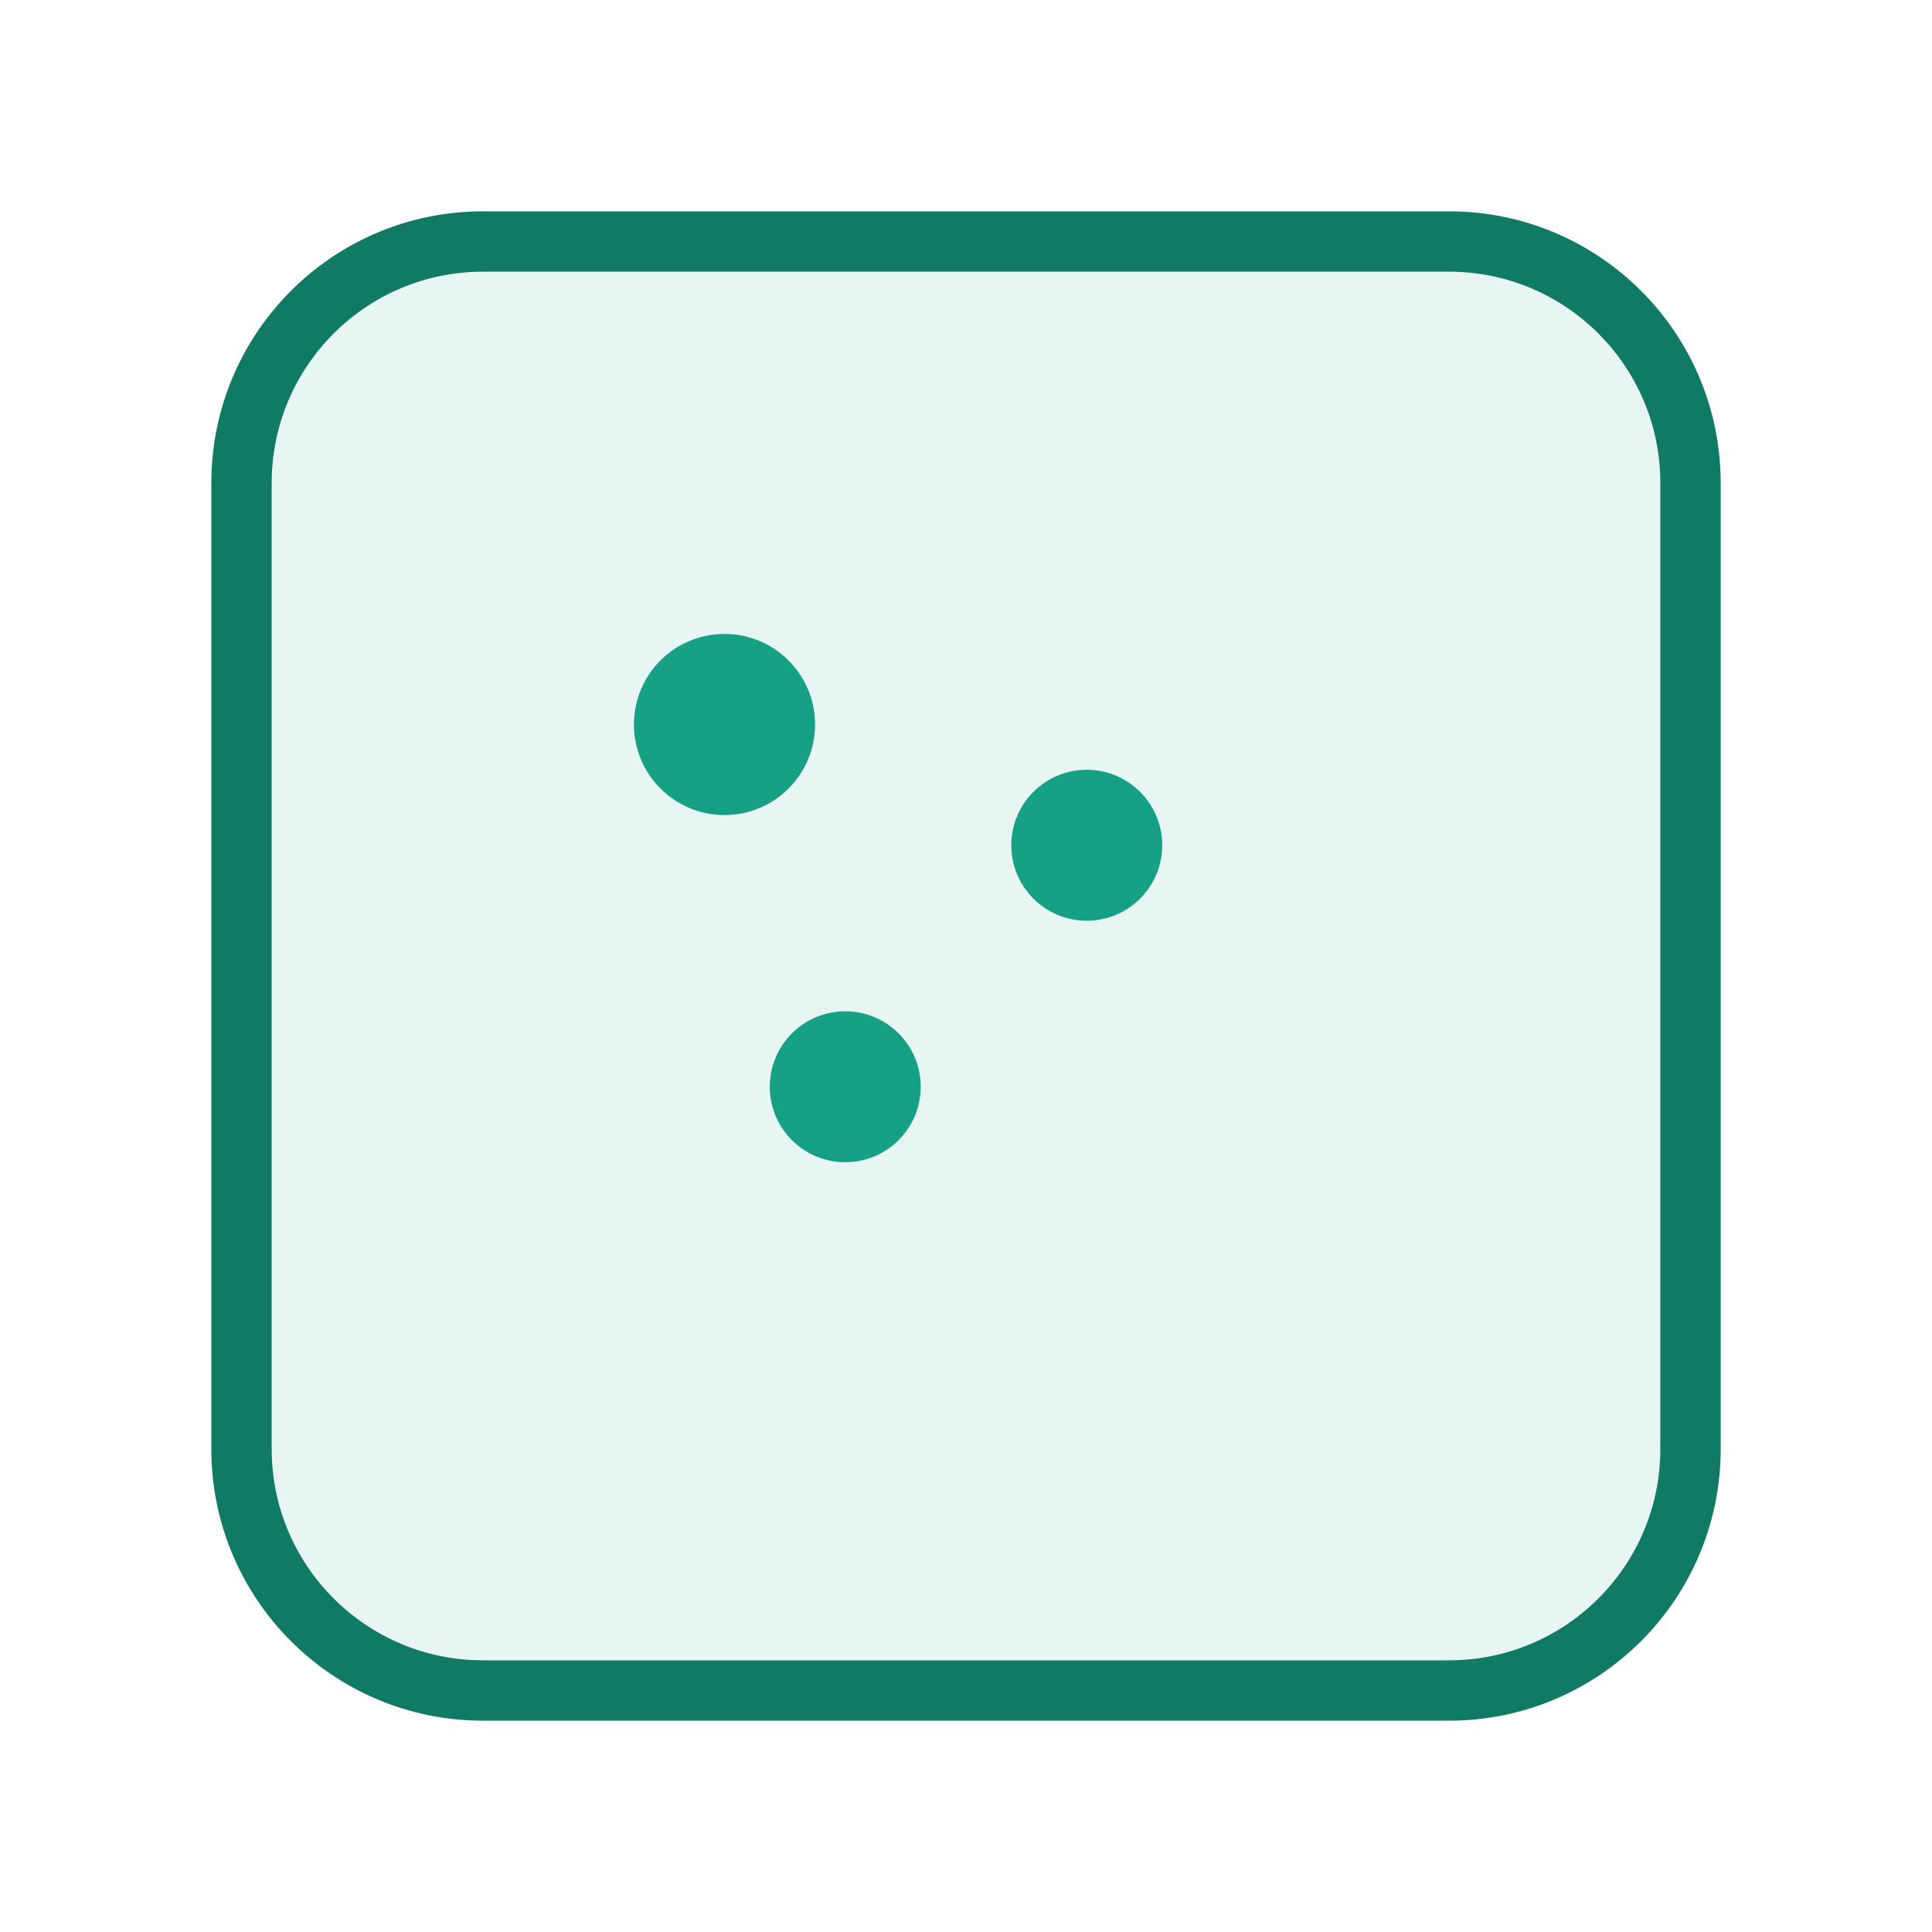
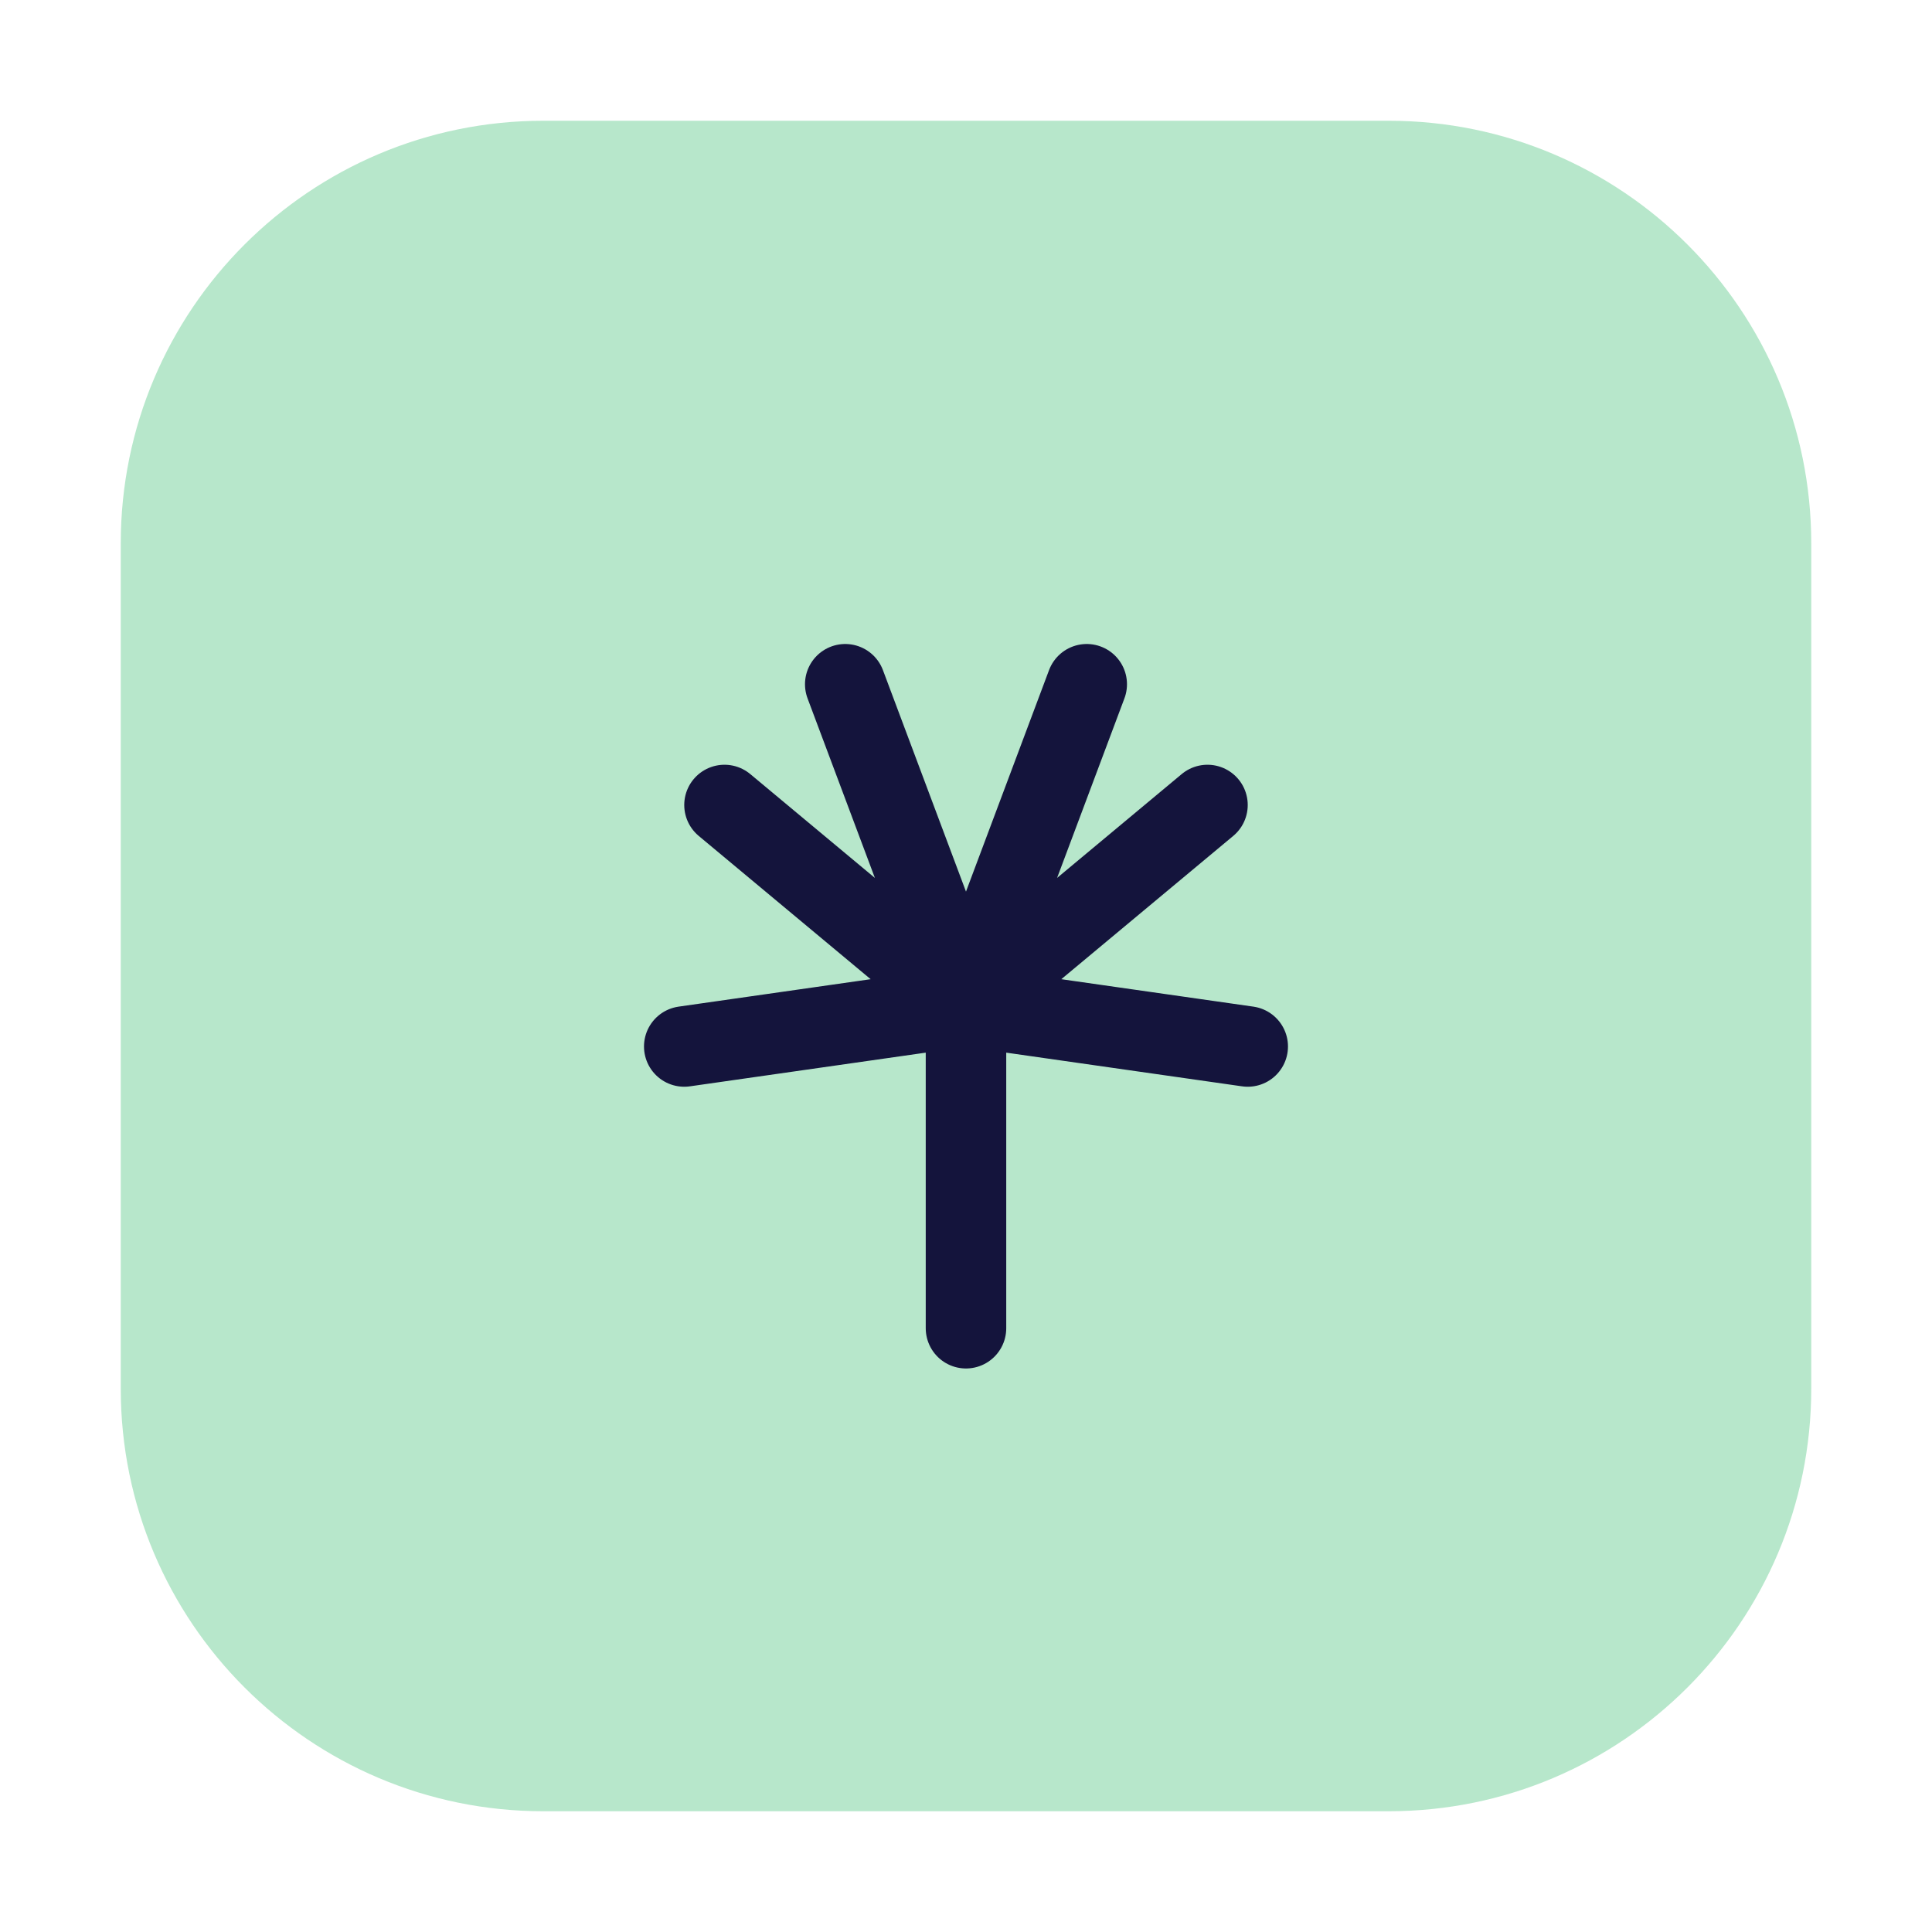
- <svg xmlns="http://www.w3.org/2000/svg" width="60" height="60" viewBox="0 0 64 64">
-   <rect x="8" y="8" width="48" height="48" rx="8" fill="#E8F6F3" stroke="#117A65" stroke-width="2" />
-   <circle cx="24" cy="24" r="3" fill="#16A085" />
-   <circle cx="36" cy="28" r="2.5" fill="#16A085" />
-   <circle cx="28" cy="36" r="2.5" fill="#16A085" />
+ <svg xmlns="http://www.w3.org/2000/svg" width="64" height="64" viewBox="0 0 64 64">
+   <rect x="4" y="4" width="56" height="56" rx="14" fill="#B7E7CB" />
+   <g transform="translate(16 16) scale(1.3333)">
+     <path d="M12 21v-8M12 13l-6-5M12 13l6-5M12 13l-7 1M12 13l7 1M12 13l-3-8M12 13l3-8" fill="none" stroke="#14143C" stroke-width="2" stroke-linecap="round" stroke-linejoin="round" />
+   </g>
</svg>
